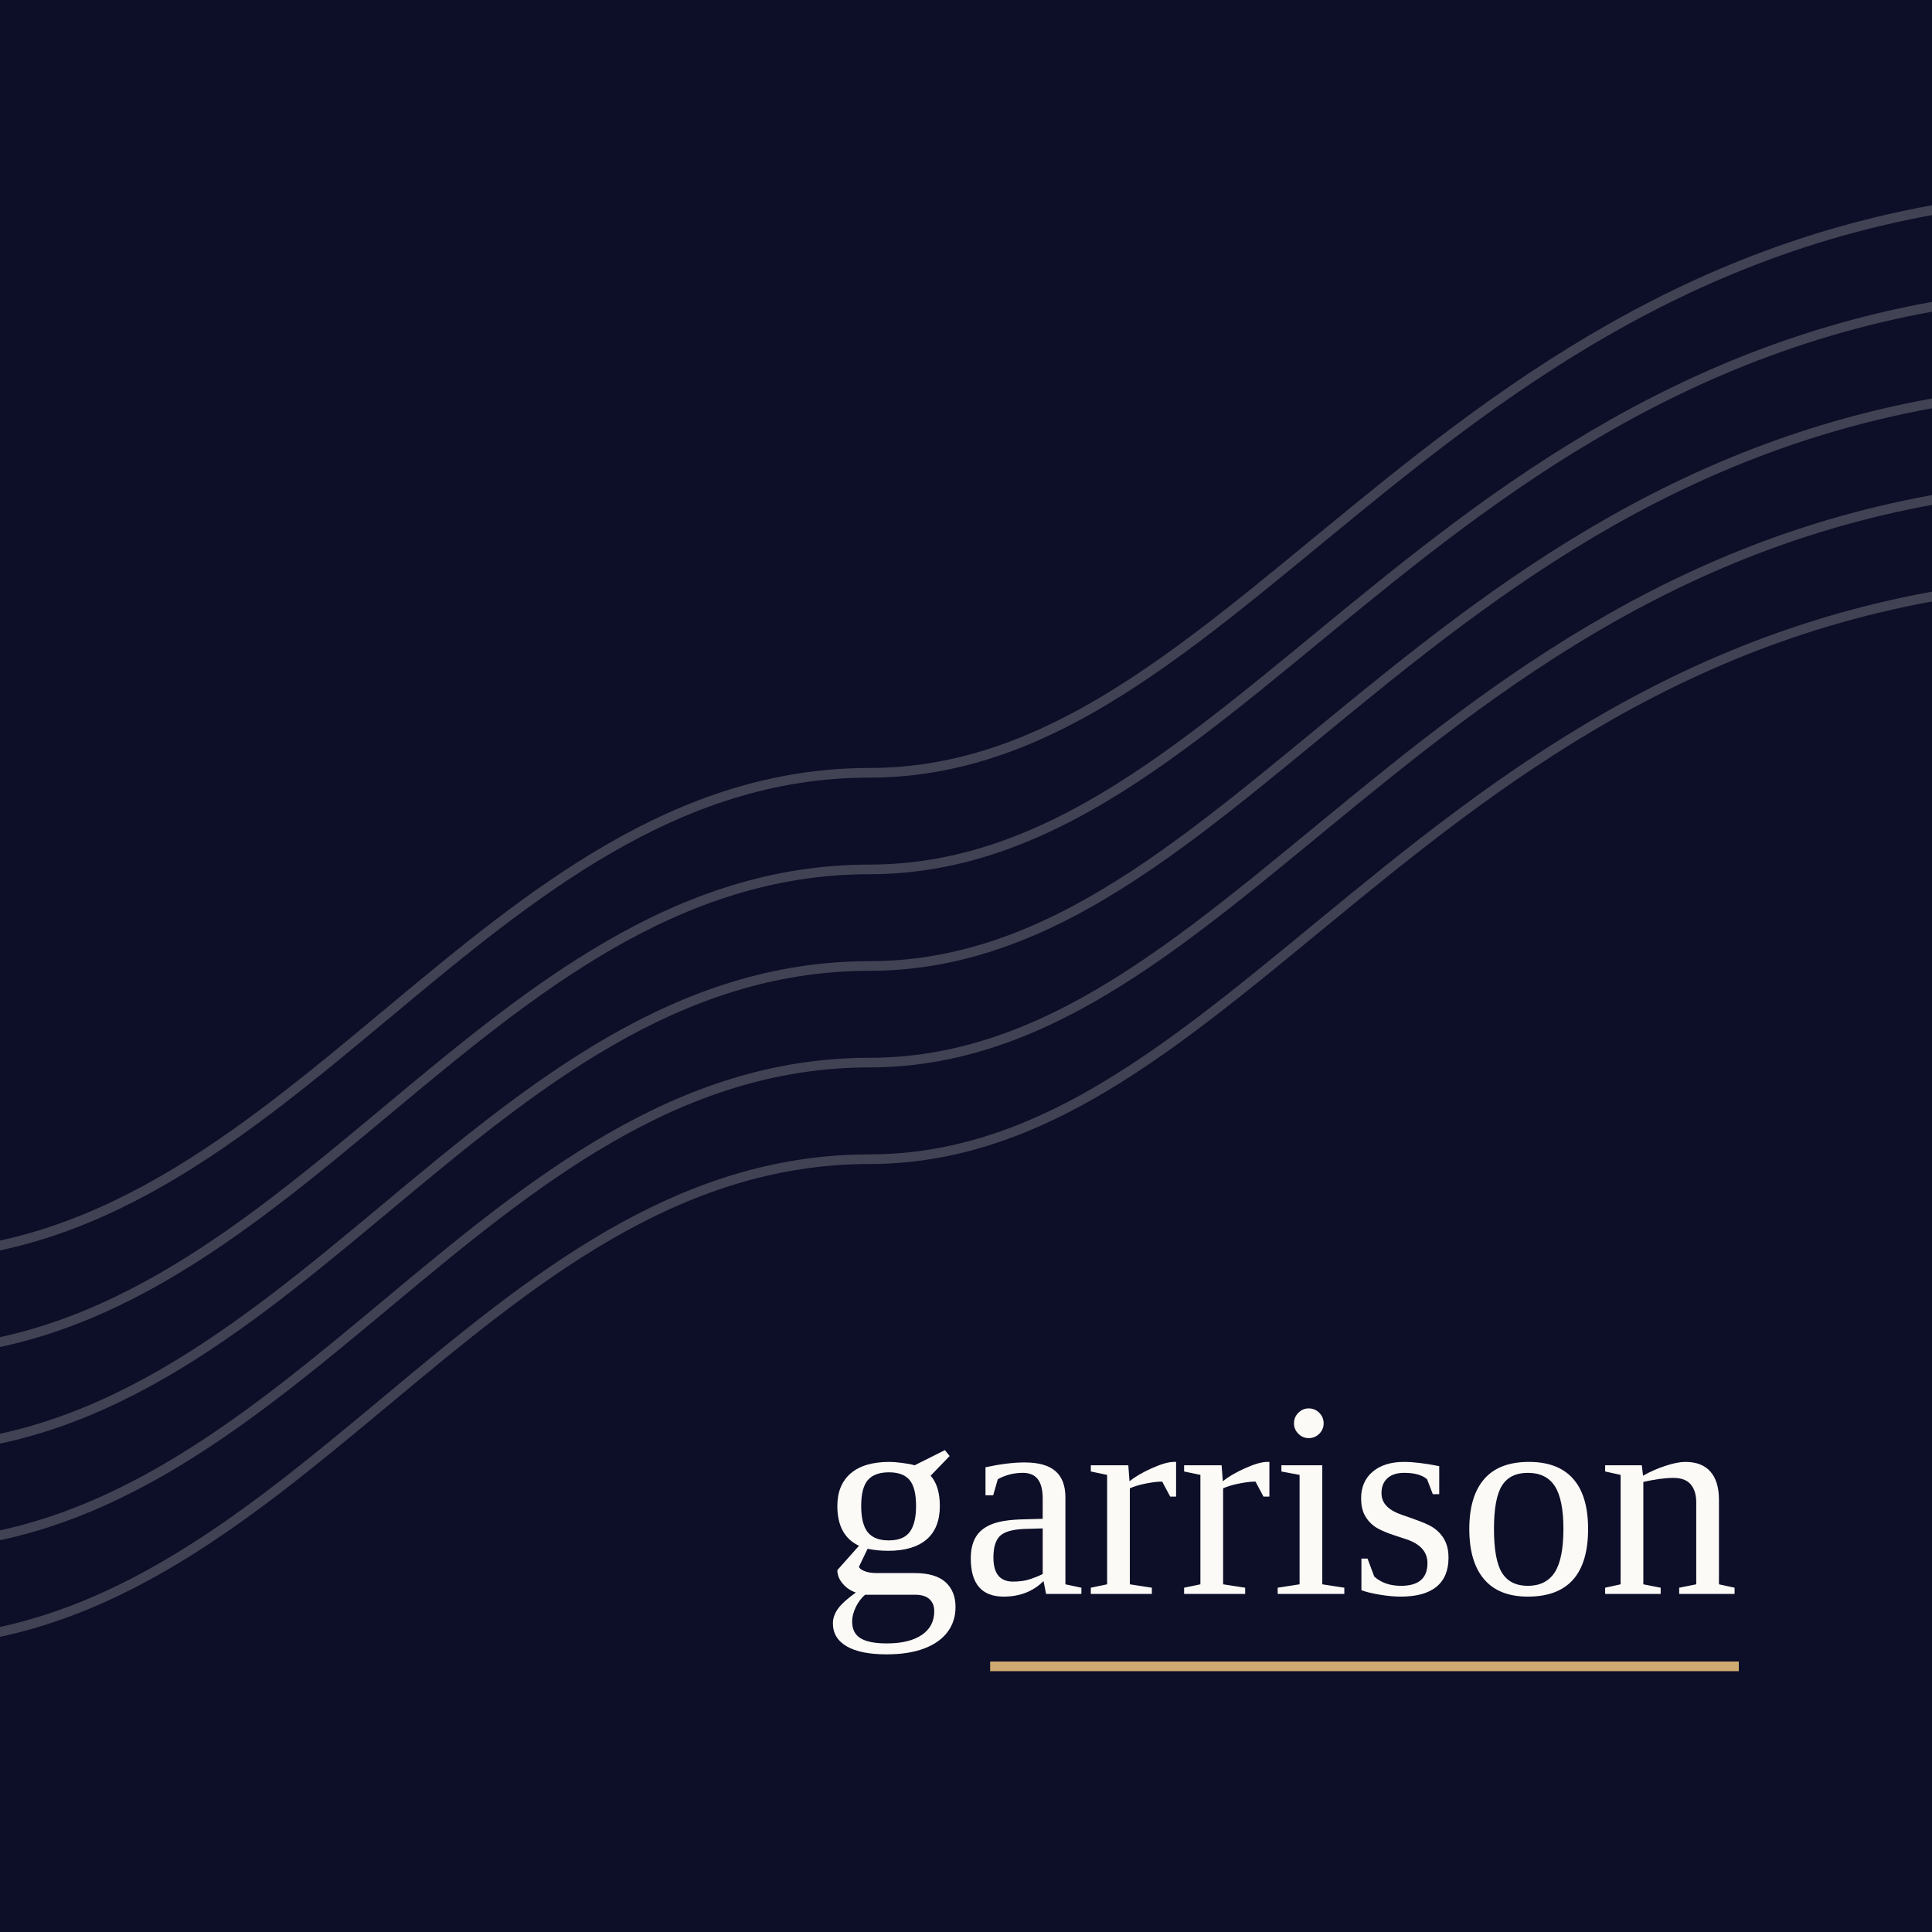
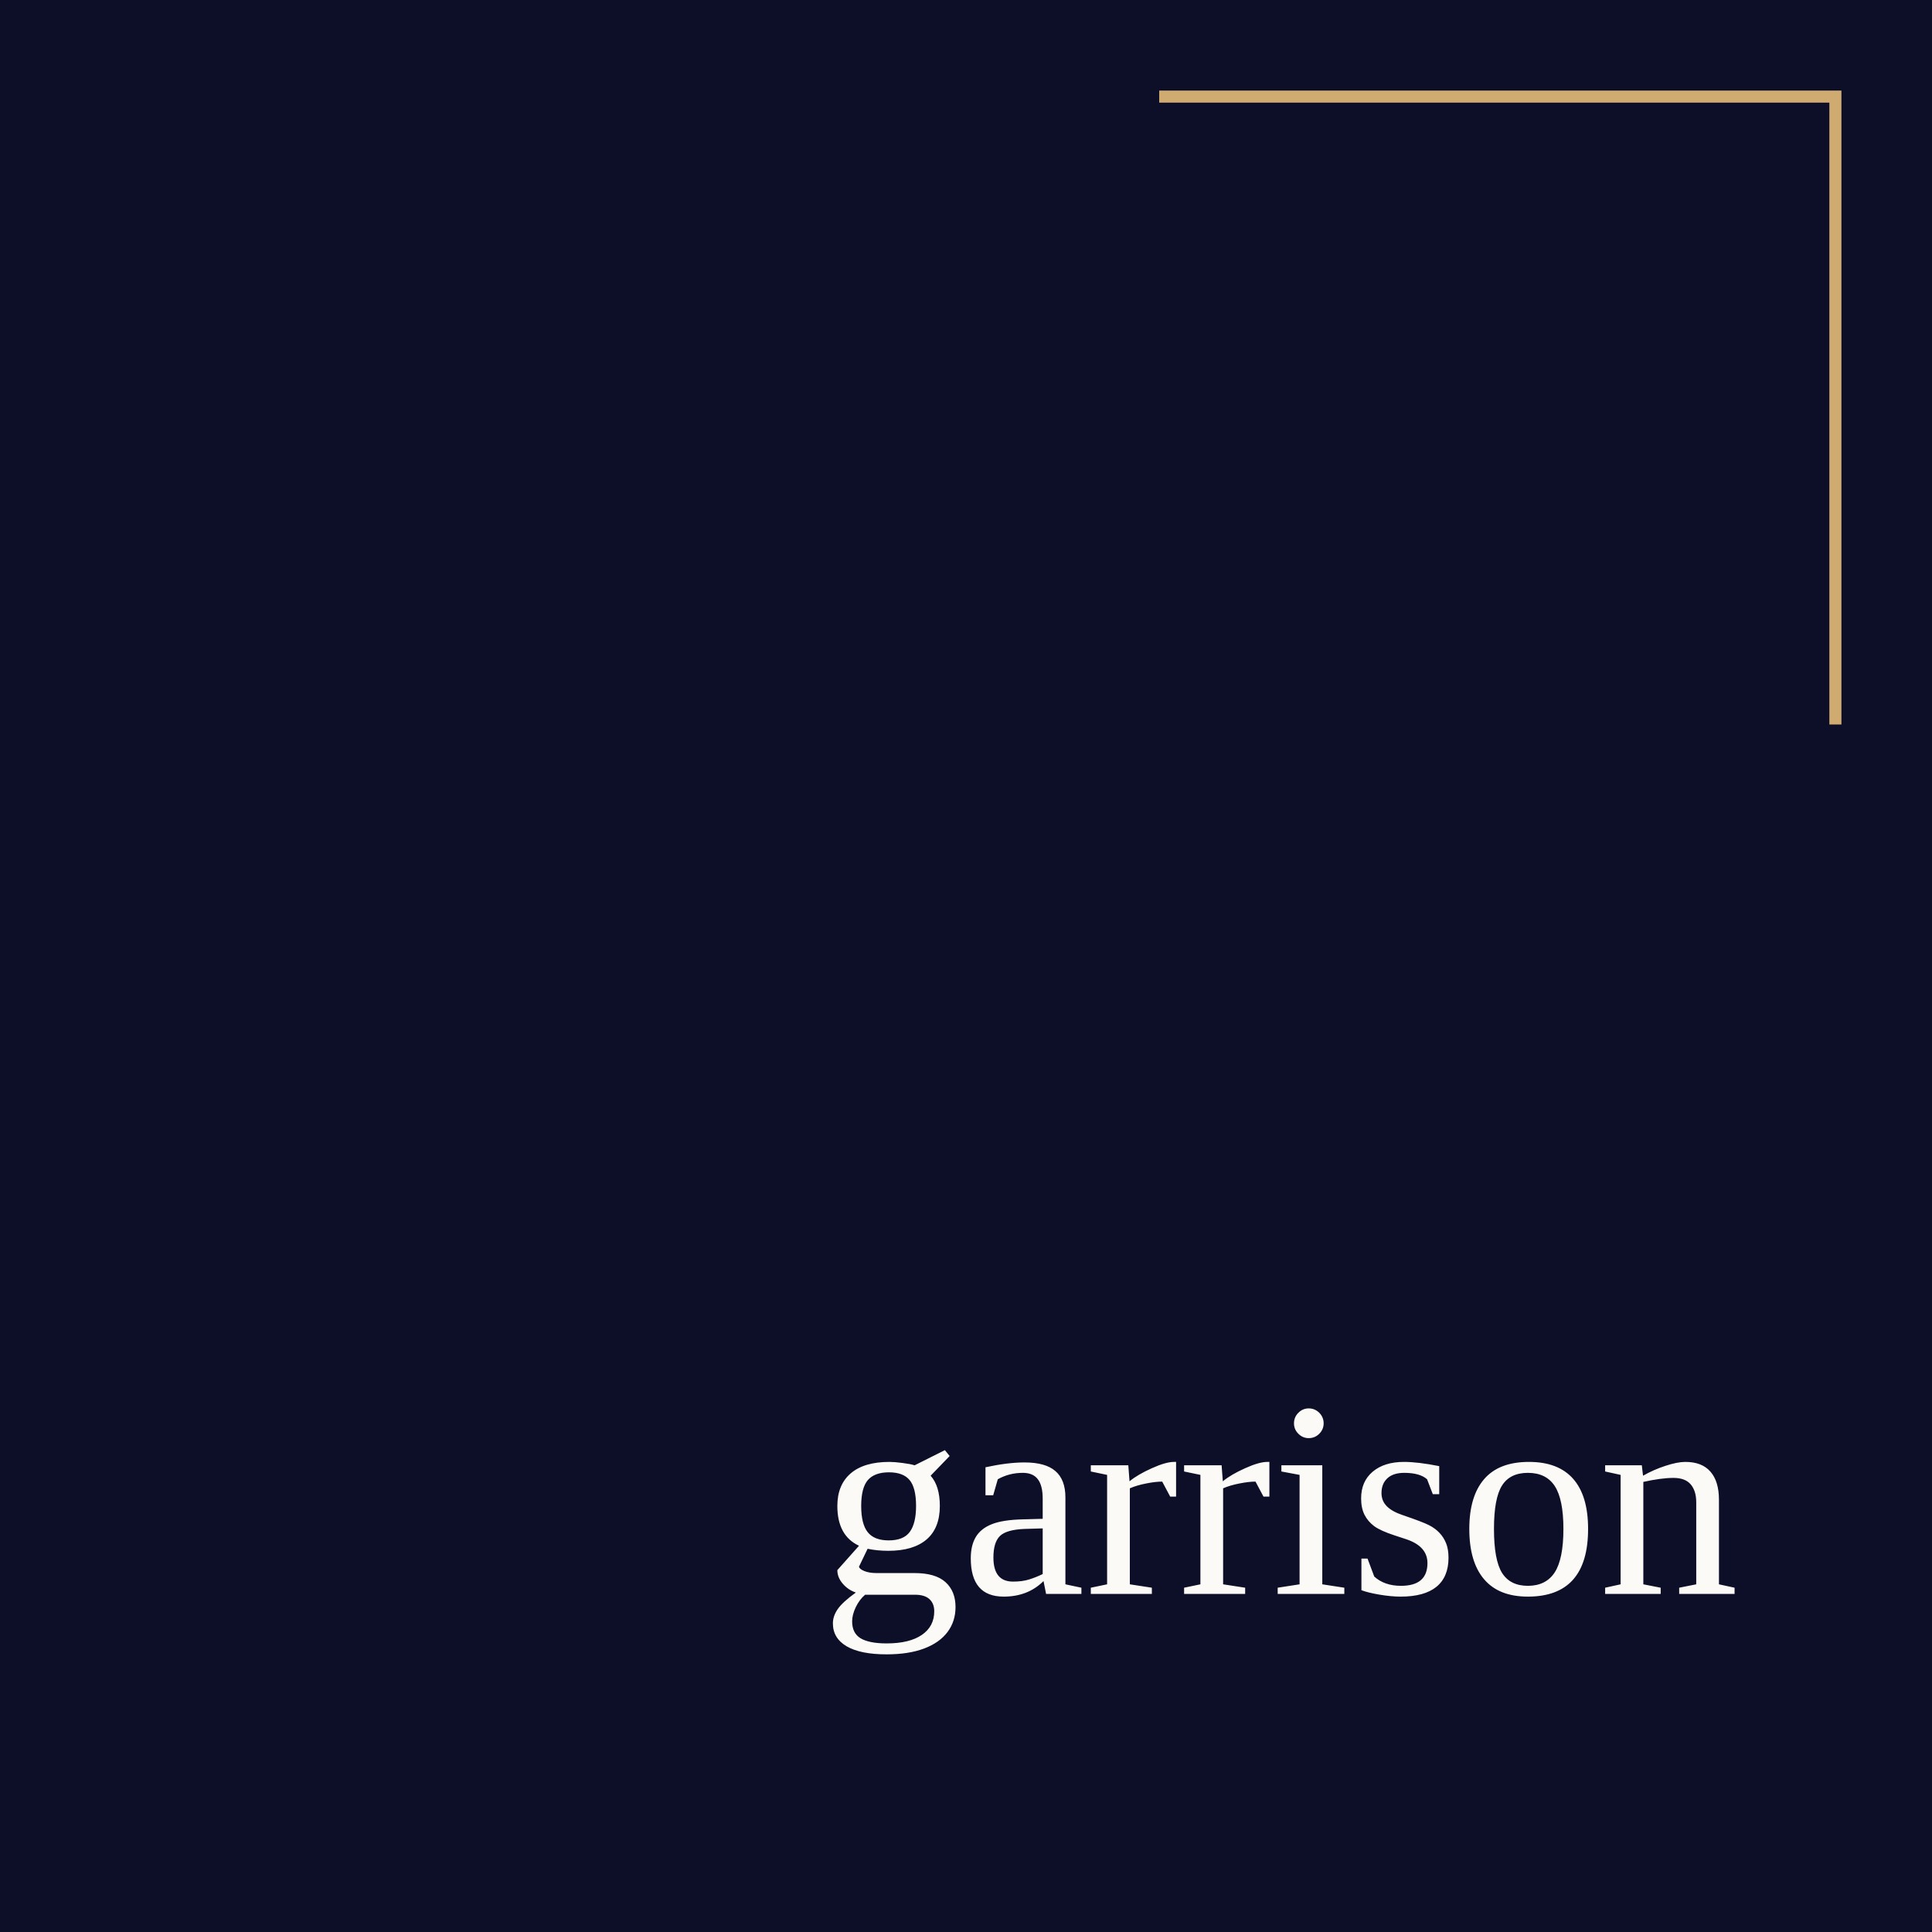
<svg xmlns="http://www.w3.org/2000/svg" viewBox="0 0 400 400" role="img" aria-label="Garrison Law">
  <rect width="400" height="400" fill="#0d0e27" />
-   <g stroke="#fbfaf7" stroke-opacity="0.22" fill="none" stroke-width="2">
-     <path d="M-20 300 C 60 300, 100 200, 180 200 S 300 80, 440 80" />
-     <path d="M-20 280 C 60 280, 100 180, 180 180 S 300 60, 440 60" />
-     <path d="M-20 320 C 60 320, 100 220, 180 220 S 300 100, 440 100" />
-     <path d="M-20 260 C 60 260, 100 160, 180 160 S 300 40, 440 40" />
-     <path d="M-20 340 C 60 340, 100 240, 180 240 S 300 120, 440 120" />
-   </g>
+   <path d="M 240 20 L 380 20 L 380 150" fill="none" stroke="#cfab72" stroke-width="2.5" />
  <text x="360" y="330" text-anchor="end" font-family="Georgia, 'Times New Roman', serif" font-size="58" fill="#fbfaf7">garrison</text>
-   <line x1="205" y1="345" x2="360" y2="345" stroke="#cfab72" stroke-width="2" />
</svg>
